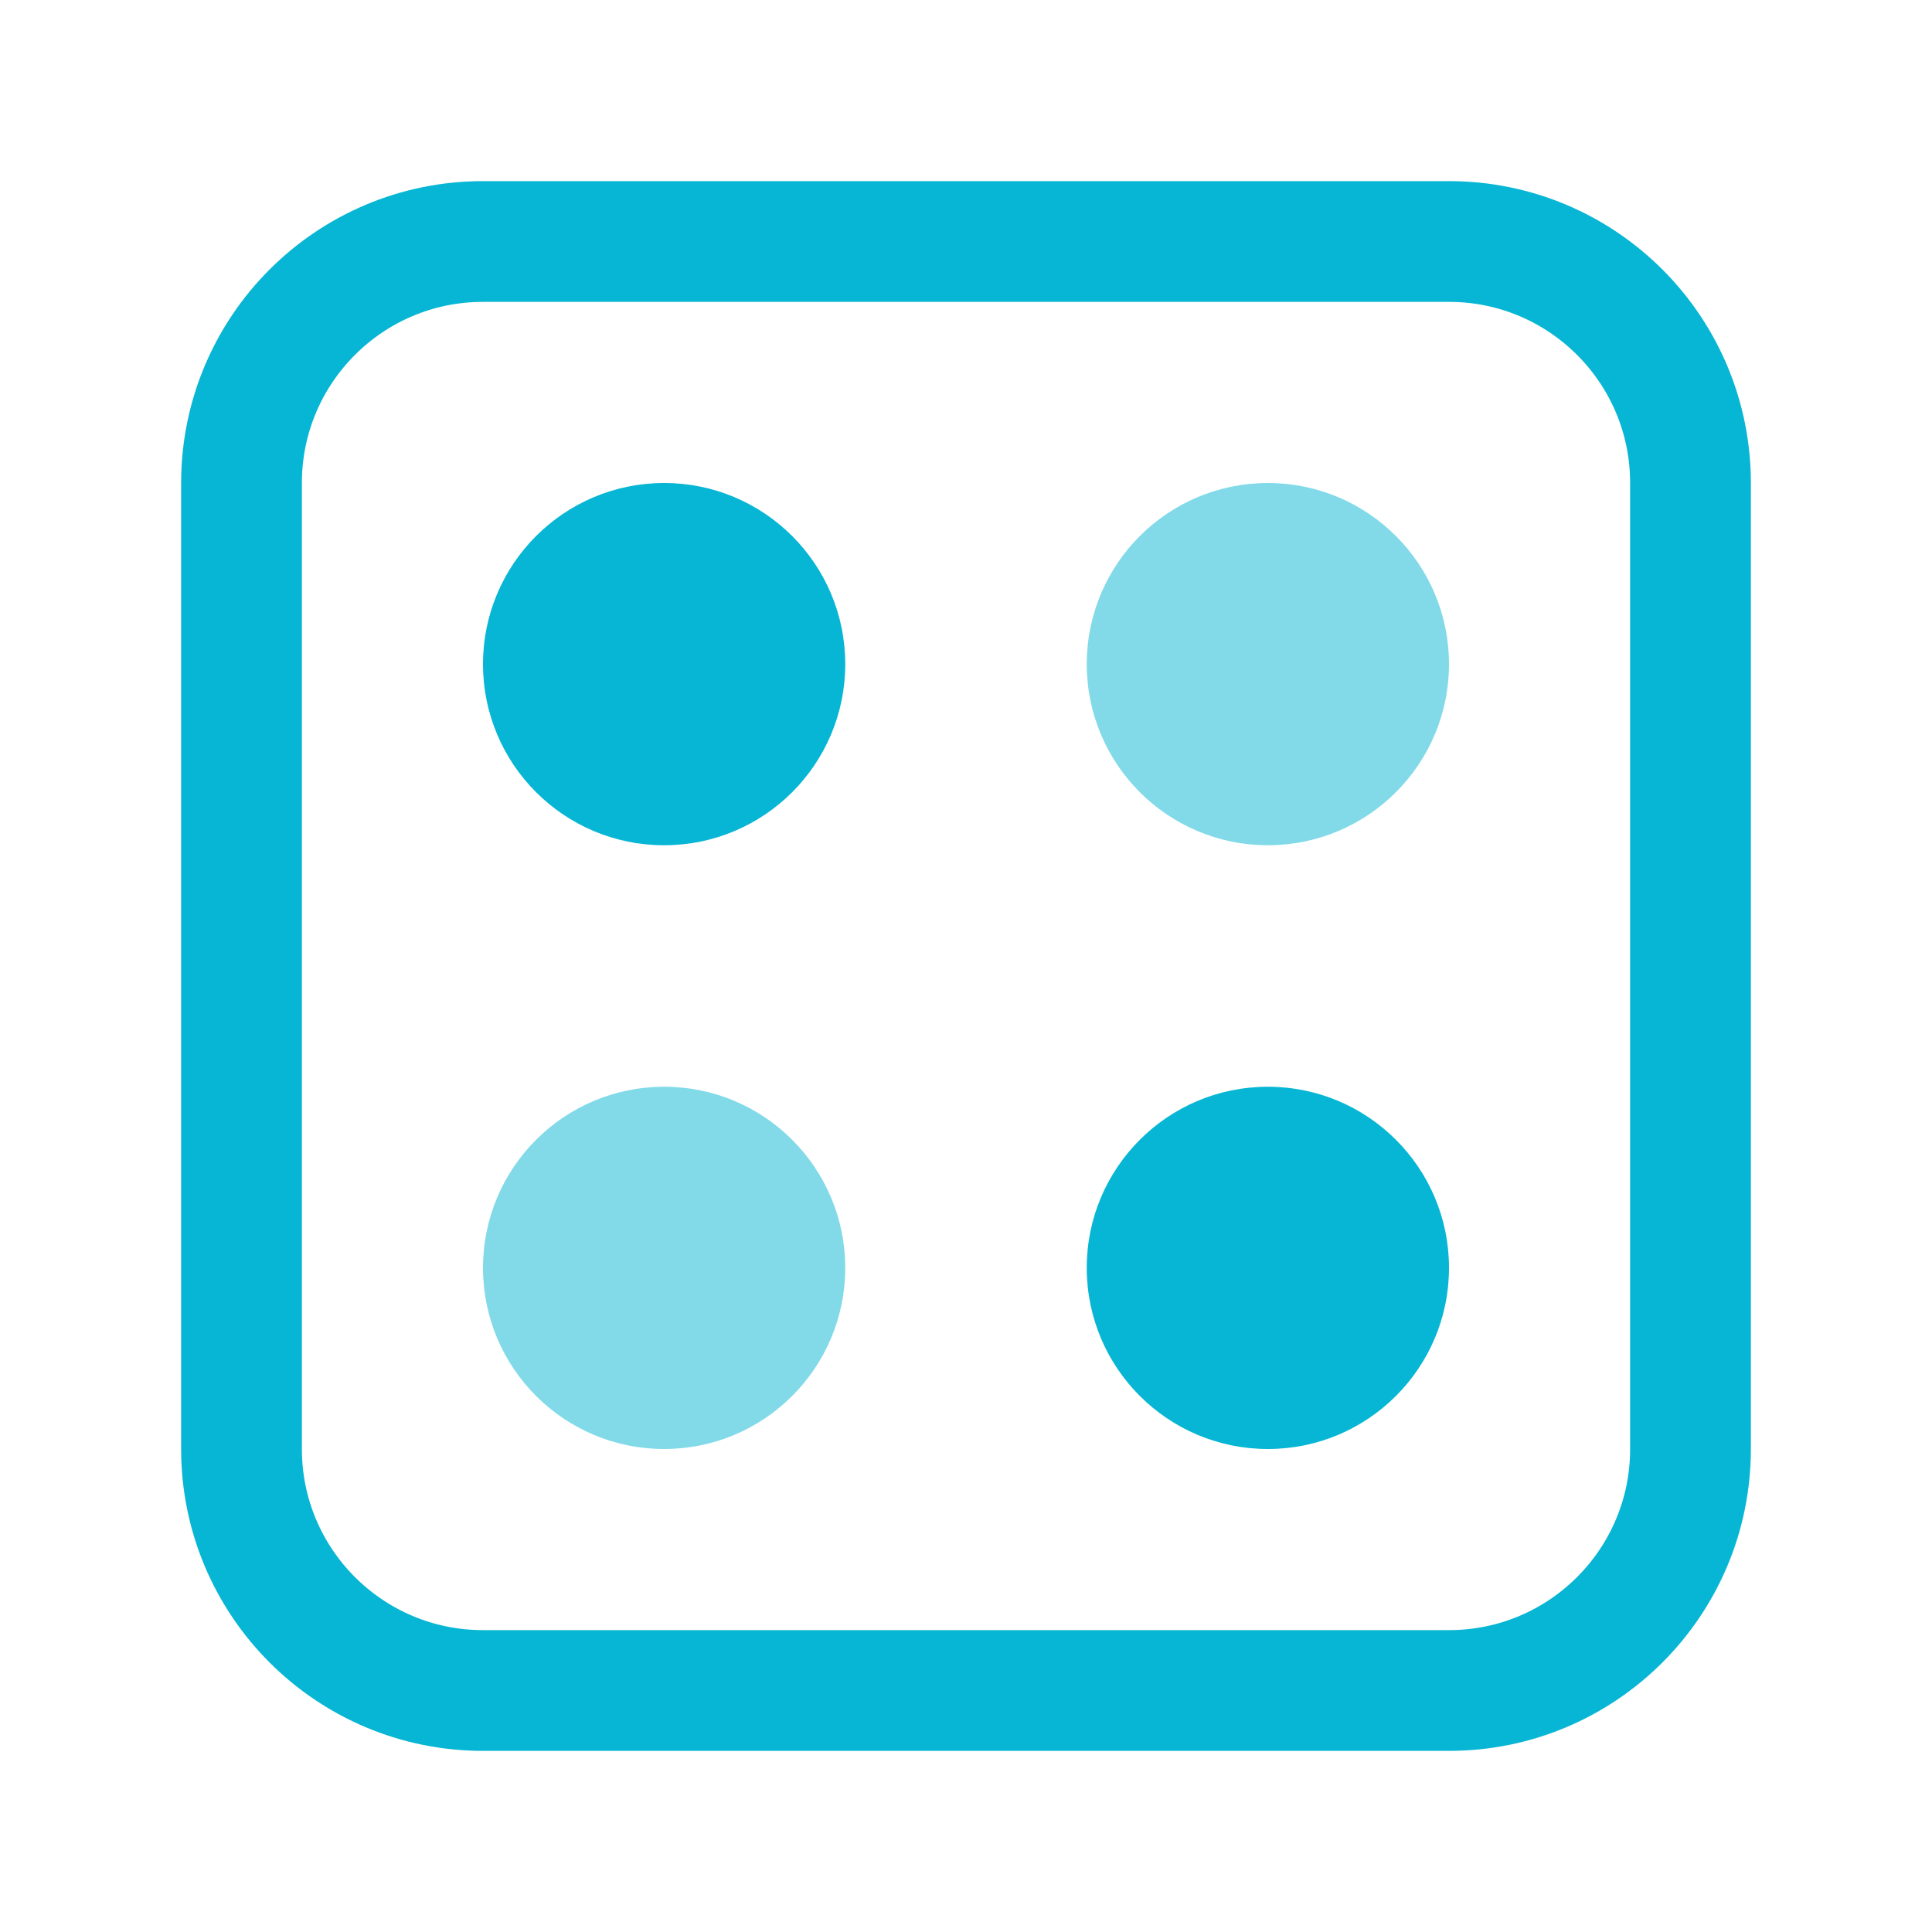
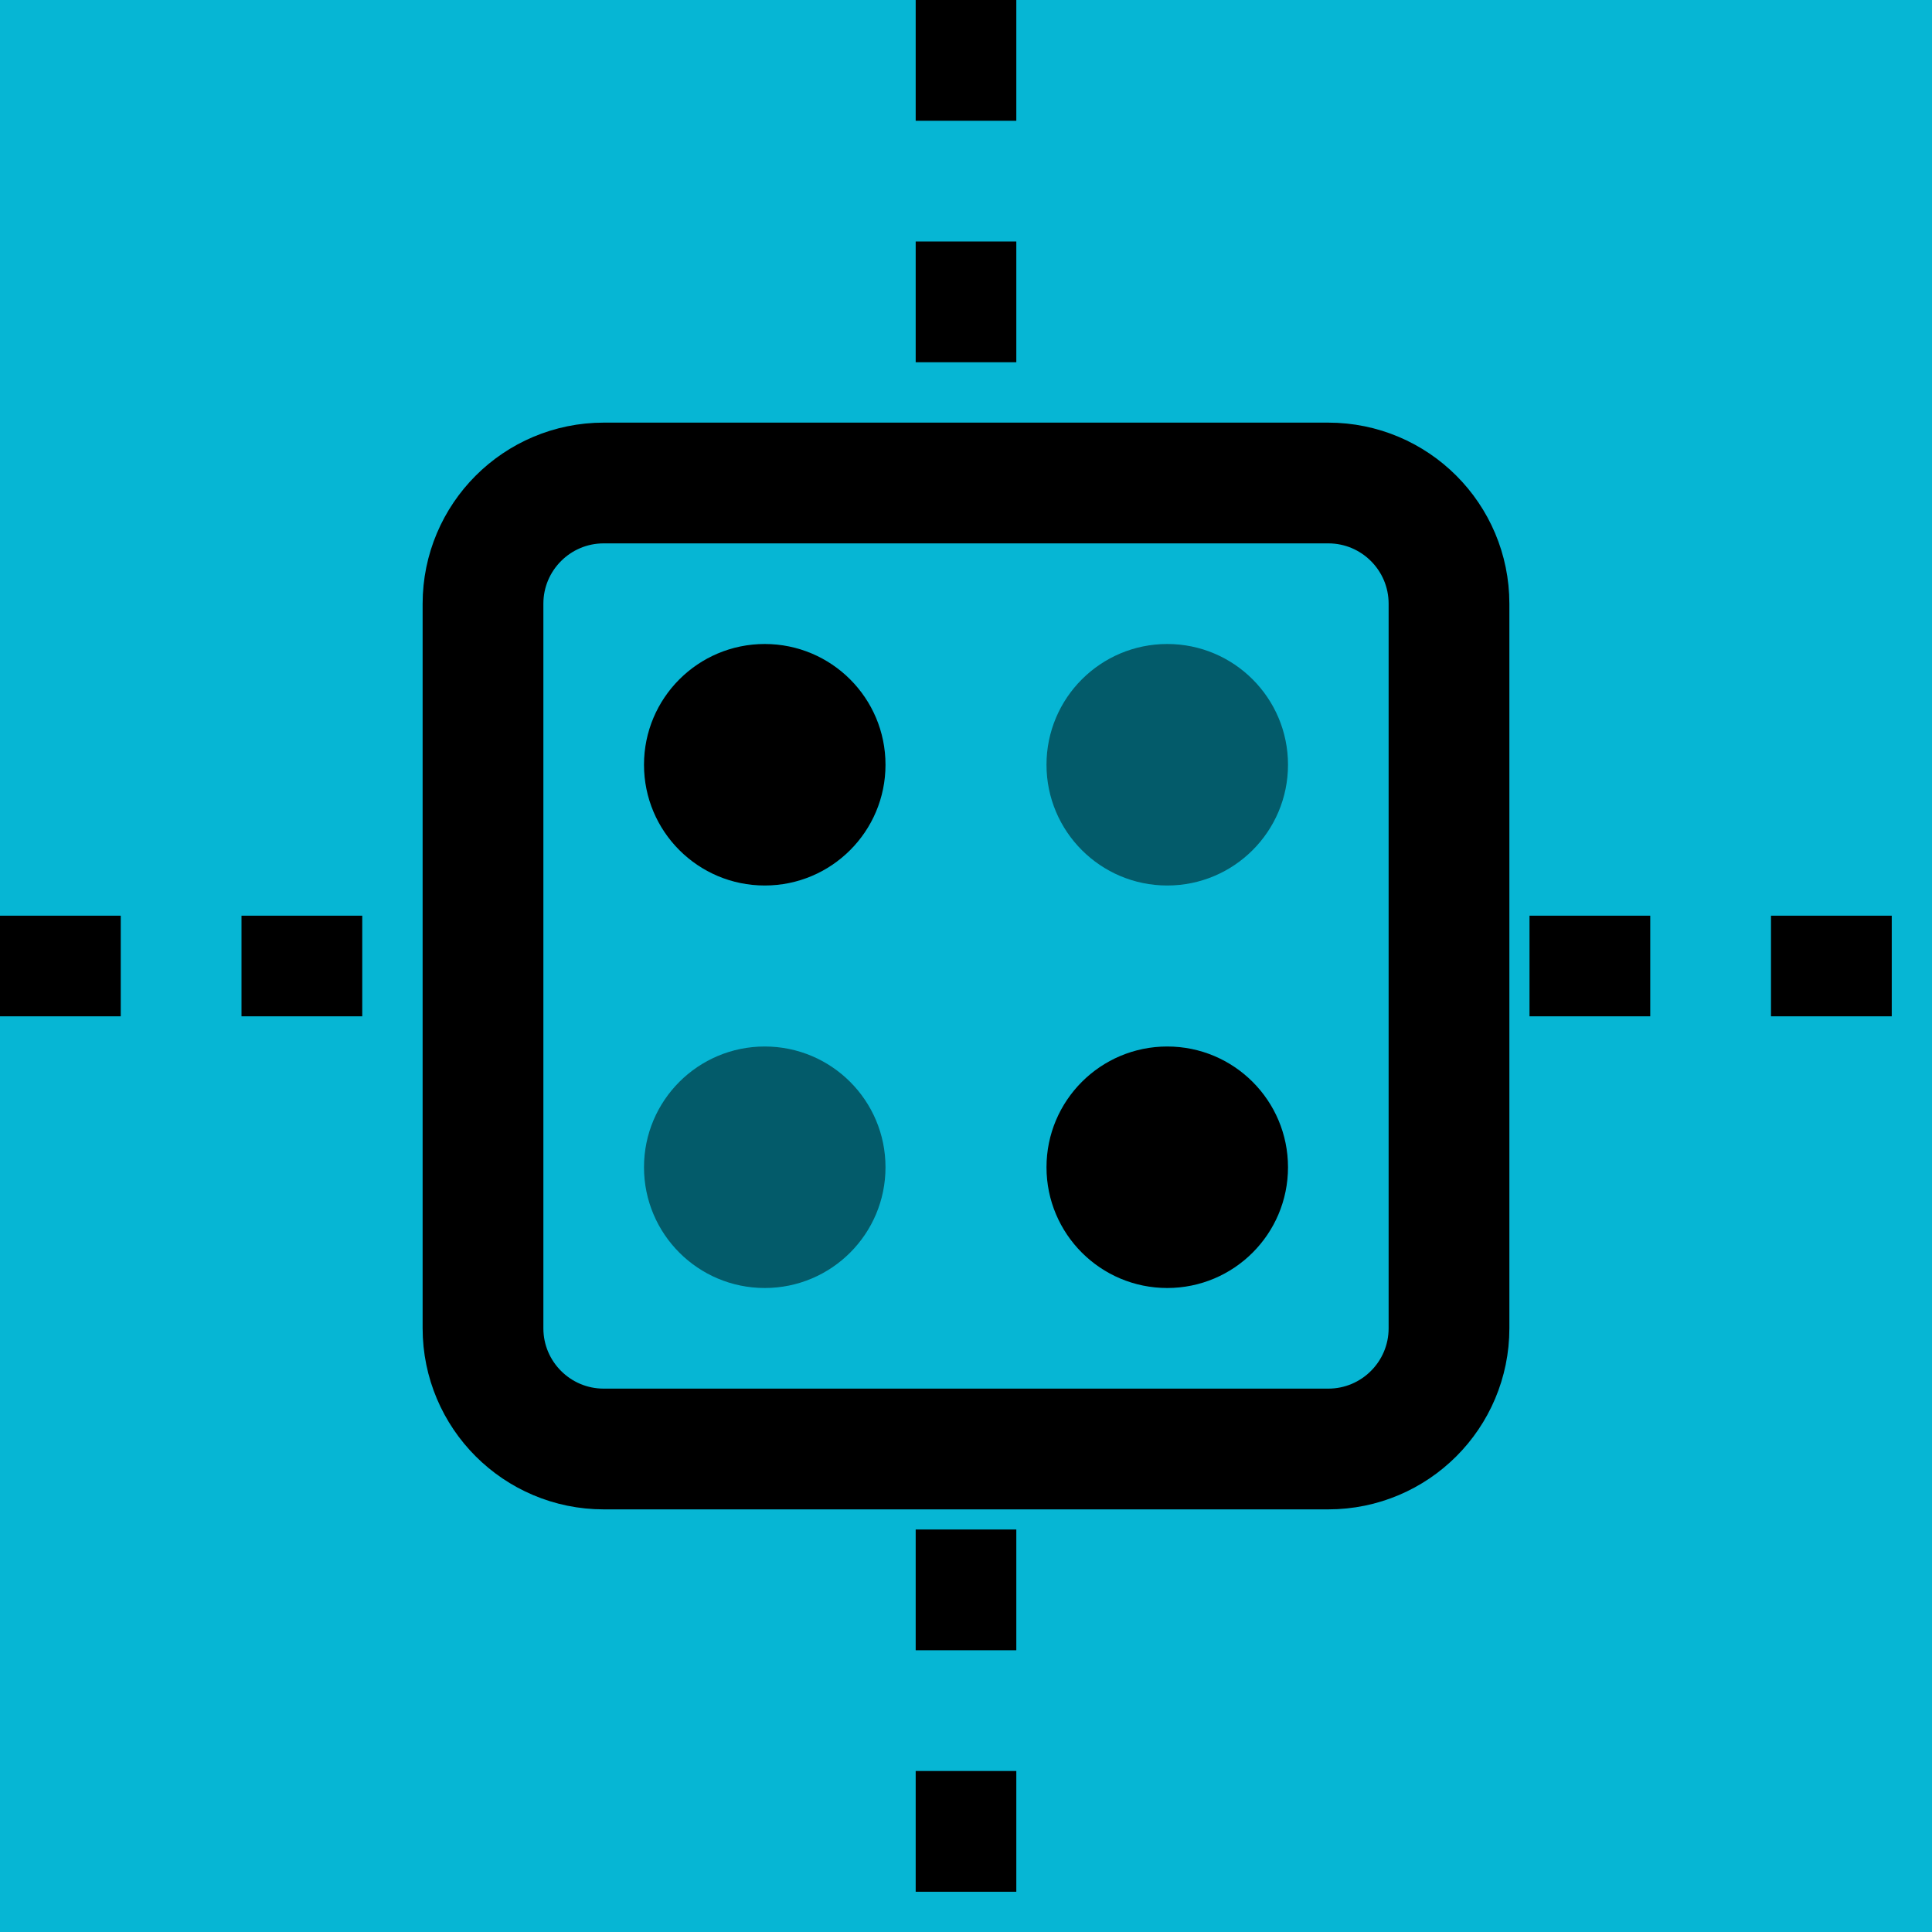
- <svg xmlns="http://www.w3.org/2000/svg" width="64" height="64" viewBox="0 0 64 64" fill="none">
-   <rect x="8" y="8" width="48" height="48" rx="8" stroke="#06b6d4" stroke-width="4" fill="none" />
-   <circle cx="22" cy="22" r="6" fill="#06b6d4" />
-   <circle cx="42" cy="22" r="6" fill="#06b6d4" opacity="0.5" />
-   <circle cx="22" cy="42" r="6" fill="#06b6d4" opacity="0.5" />
-   <circle cx="42" cy="42" r="6" fill="#06b6d4" />
+ <svg xmlns="http://www.w3.org/2000/svg" width="64" height="64" viewBox="8 8 48 48" fill="none">
+   <rect x="4" y="4" width="56" height="56" fill="#06b6d4" />
+   <rect x="20" y="20" width="24" height="24" rx="3" stroke="#000000" stroke-width="3" fill="none" />
+   <circle cx="27" cy="27" r="3" fill="#000000" />
+   <circle cx="37" cy="27" r="3" fill="#000000" opacity="0.5" />
+   <circle cx="27" cy="37" r="3" fill="#000000" opacity="0.5" />
+   <circle cx="37" cy="37" r="3" fill="#000000" />
+   <line x1="32" y1="8" x2="32" y2="18" stroke="#000000" stroke-width="2.5" stroke-dasharray="3 3" />
+   <line x1="32" y1="46" x2="32" y2="56" stroke="#000000" stroke-width="2.5" stroke-dasharray="3 3" />
+   <line x1="8" y1="32" x2="18" y2="32" stroke="#000000" stroke-width="2.5" stroke-dasharray="3 3" />
+   <line x1="46" y1="32" x2="56" y2="32" stroke="#000000" stroke-width="2.5" stroke-dasharray="3 3" />
</svg>
